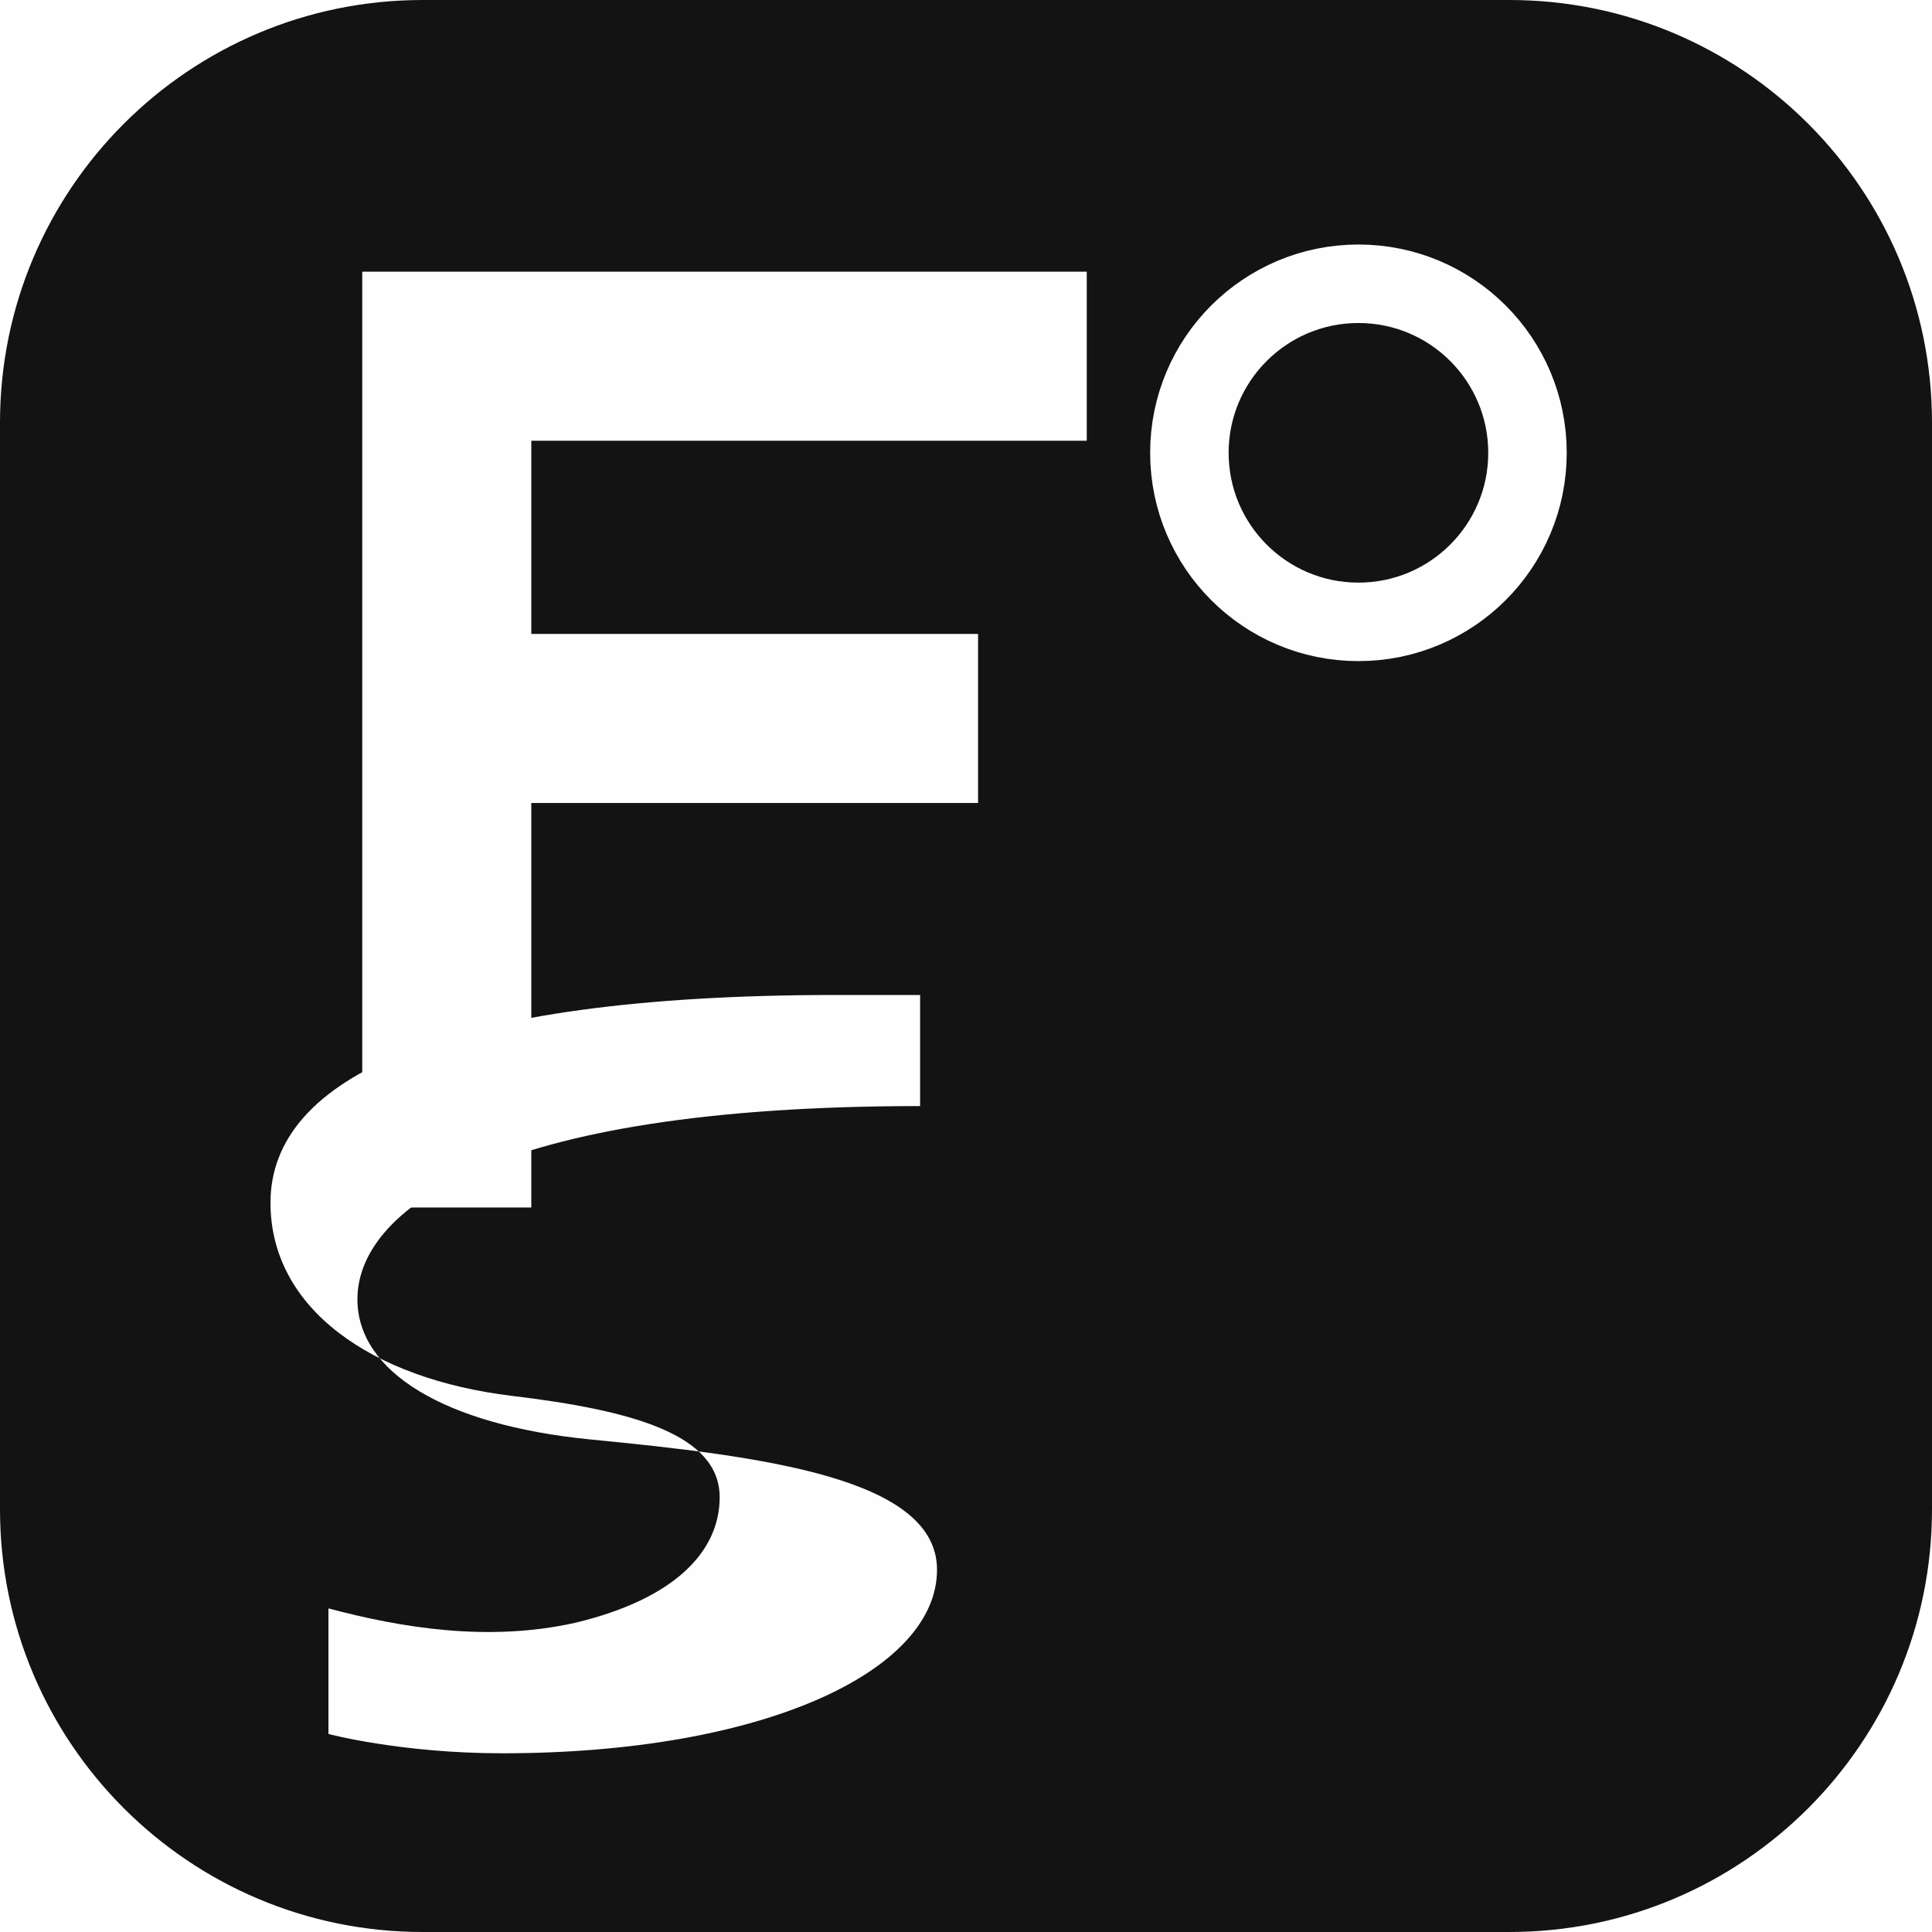
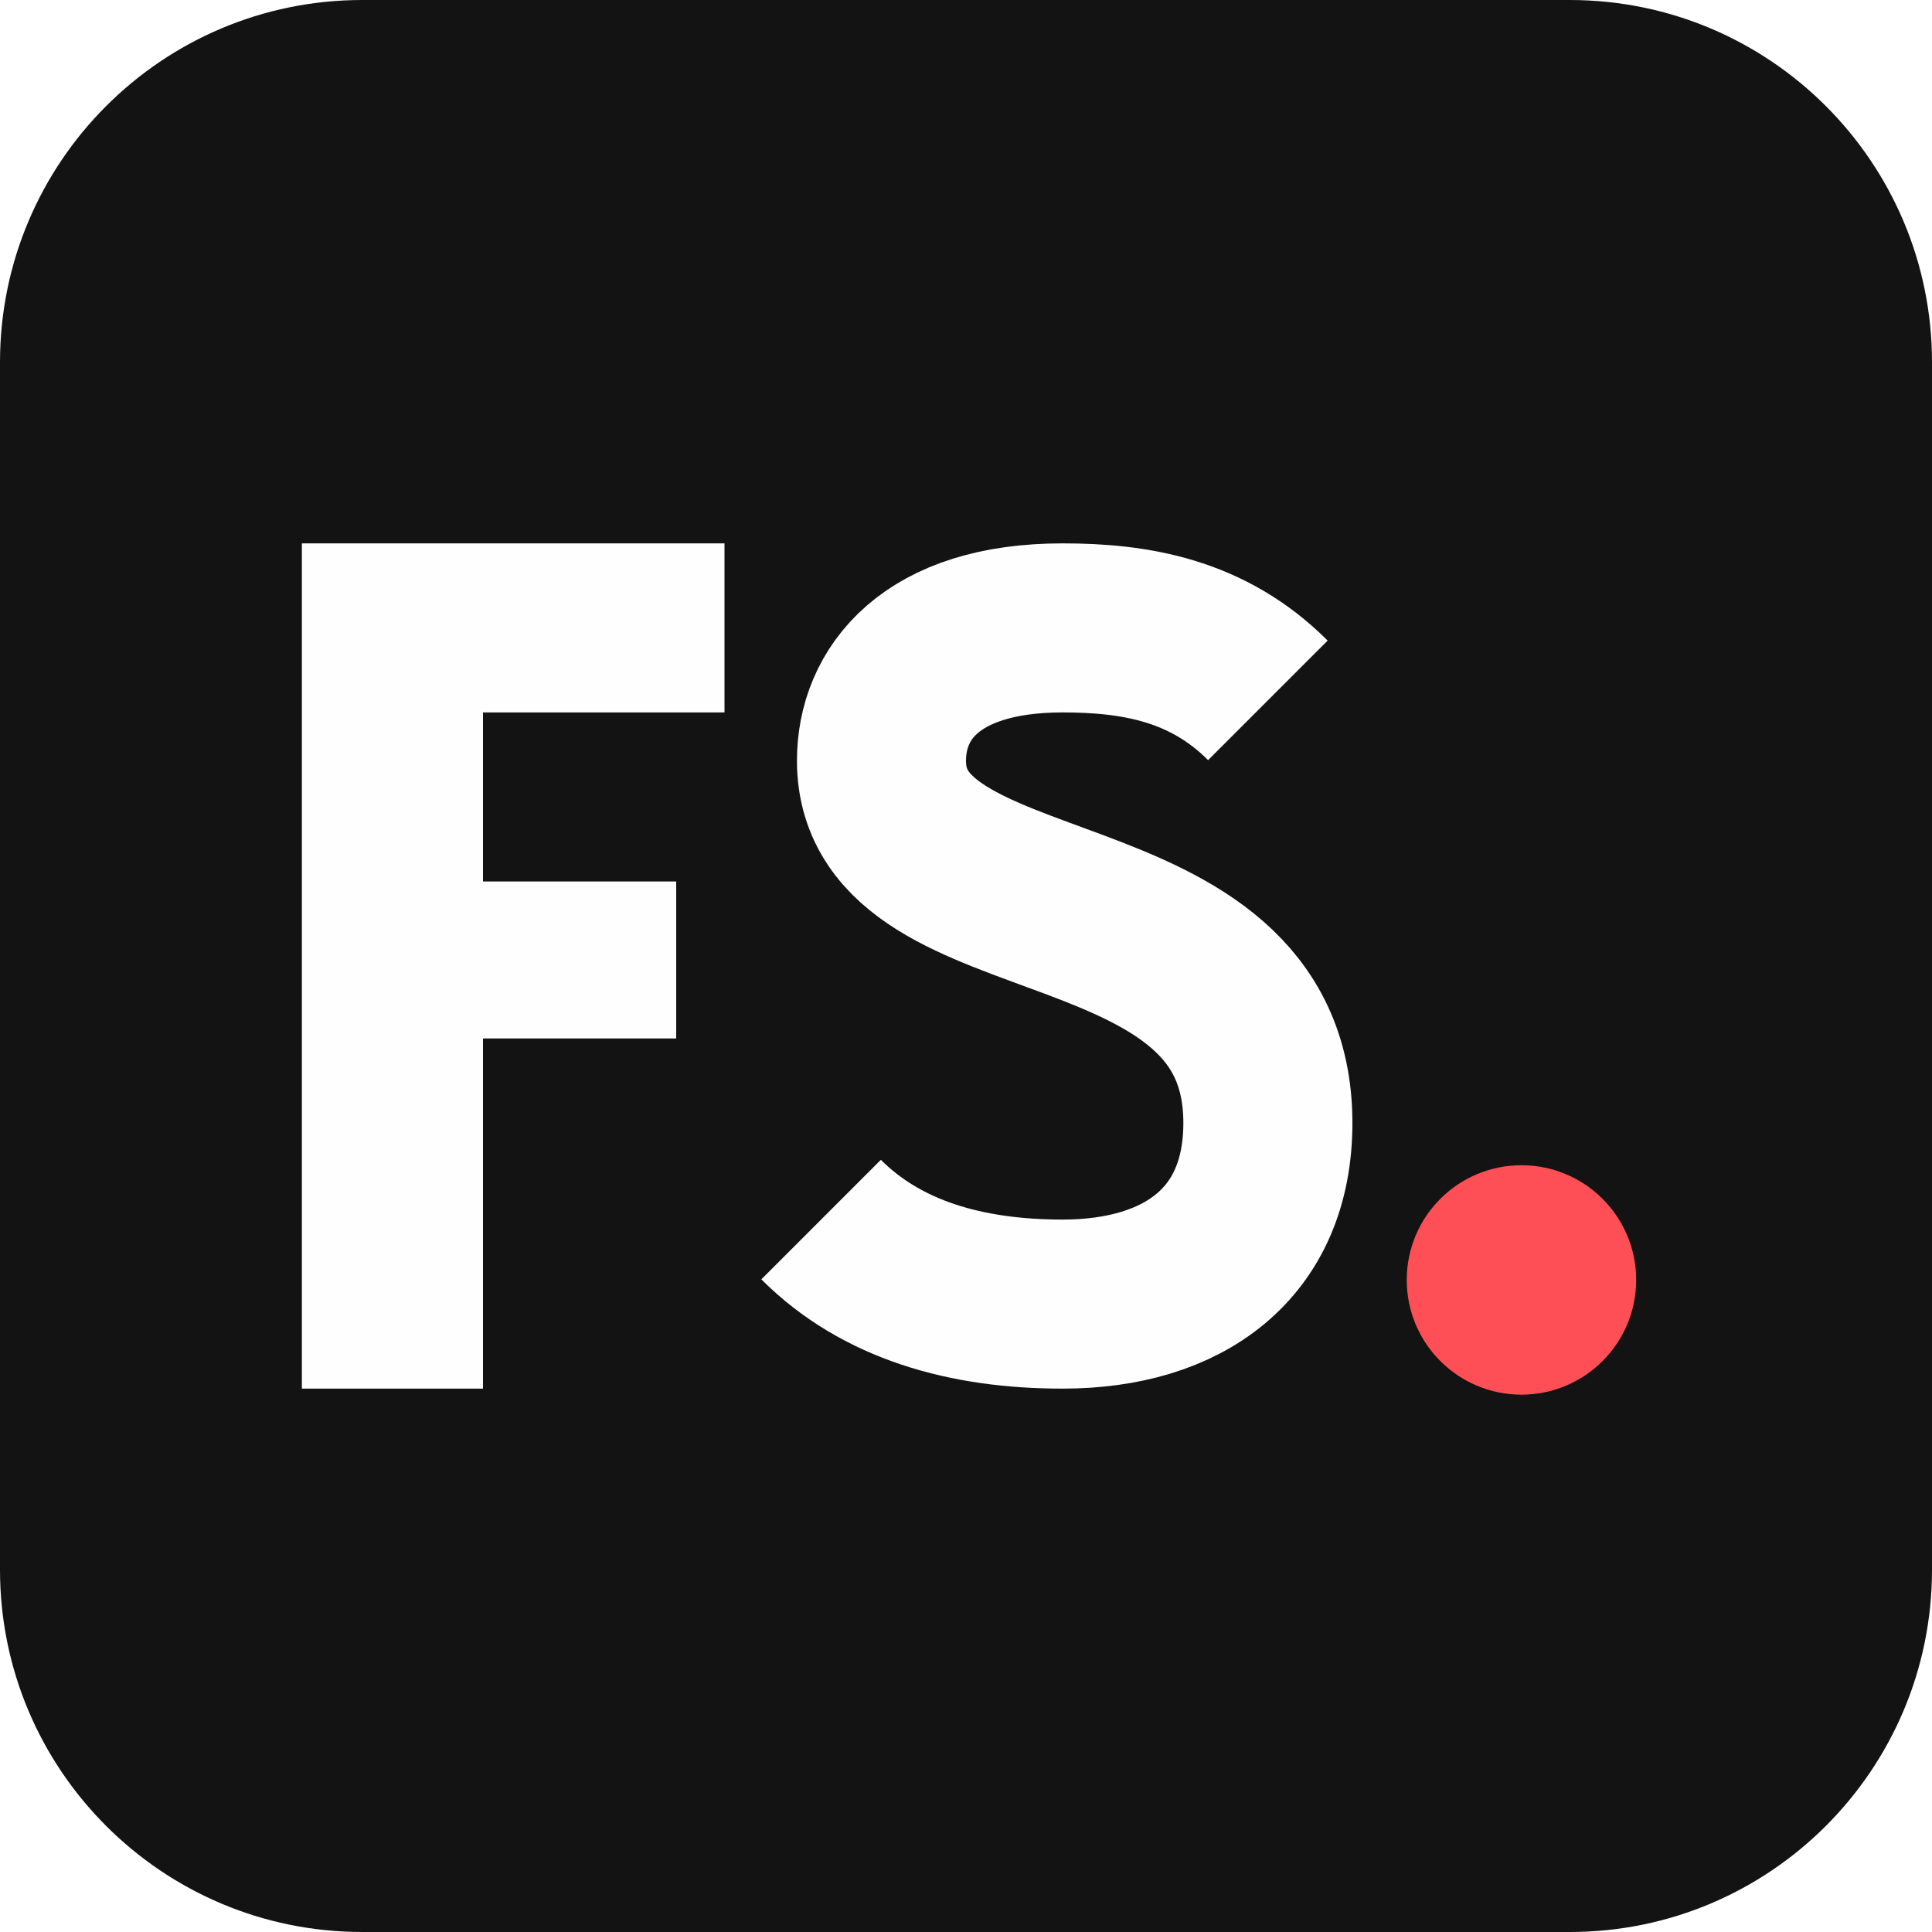
<svg xmlns="http://www.w3.org/2000/svg" viewBox="0 0 32 32" fill="none">
-   <rect width="32" height="32" rx="7" fill="#131313" />
-   <path fill="#fffefe" d="M6 4.5h12v2.8H8.8v3.2h7.4v2.8H8.8v6.7H6V4.5z" />
-   <path fill="#fffefe" d="M15.24 18.32C8.08 18.32 5.92 20.08 5.92 21.52C5.92 22.72 7.36 23.6 9.76 23.84C12.64 24.12 15.52 24.48 15.52 26C15.52 27.68 12.64 29.04 8.32 29.04C6.64 29.04 5.44 28.72 5.44 28.72V26.64C6.64 26.96 8.08 27.2 9.52 26.88C11.2 26.48 11.92 25.68 11.92 24.8C11.92 23.76 10.48 23.36 8.48 23.12C6.16 22.84 4.48 21.68 4.48 19.92C4.48 17.84 7.36 16.48 13.84 16.48H15.24V18.32Z" />
-   <circle cx="22.5" cy="7.5" r="2.8" stroke="#fffefe" stroke-width="1.3" fill="none" />
+   <rect width="32" height="32" rx="6" fill="#131313" />
+   <path fill="#fffefe" d="M5 9H12V11.8H8V14.6H11.2V17.2H8V23H5V9Z" />
+   <path stroke="#fffefe" stroke-width="2.8" stroke-linejoin="round" d="M21 11.6C20 10.6 18.8 10.4 17.6 10.4C15.4 10.4 14.6 11.5 14.6 12.6C14.6 15.6 21 14.4 21 18.6C21 20.6 19.6 21.6 17.6 21.6C16 21.6 14.6 21.2 13.6 20.2" />
+   <circle cx="25.2" cy="21.2" r="1.9" fill="#ff4f56" />
</svg>
